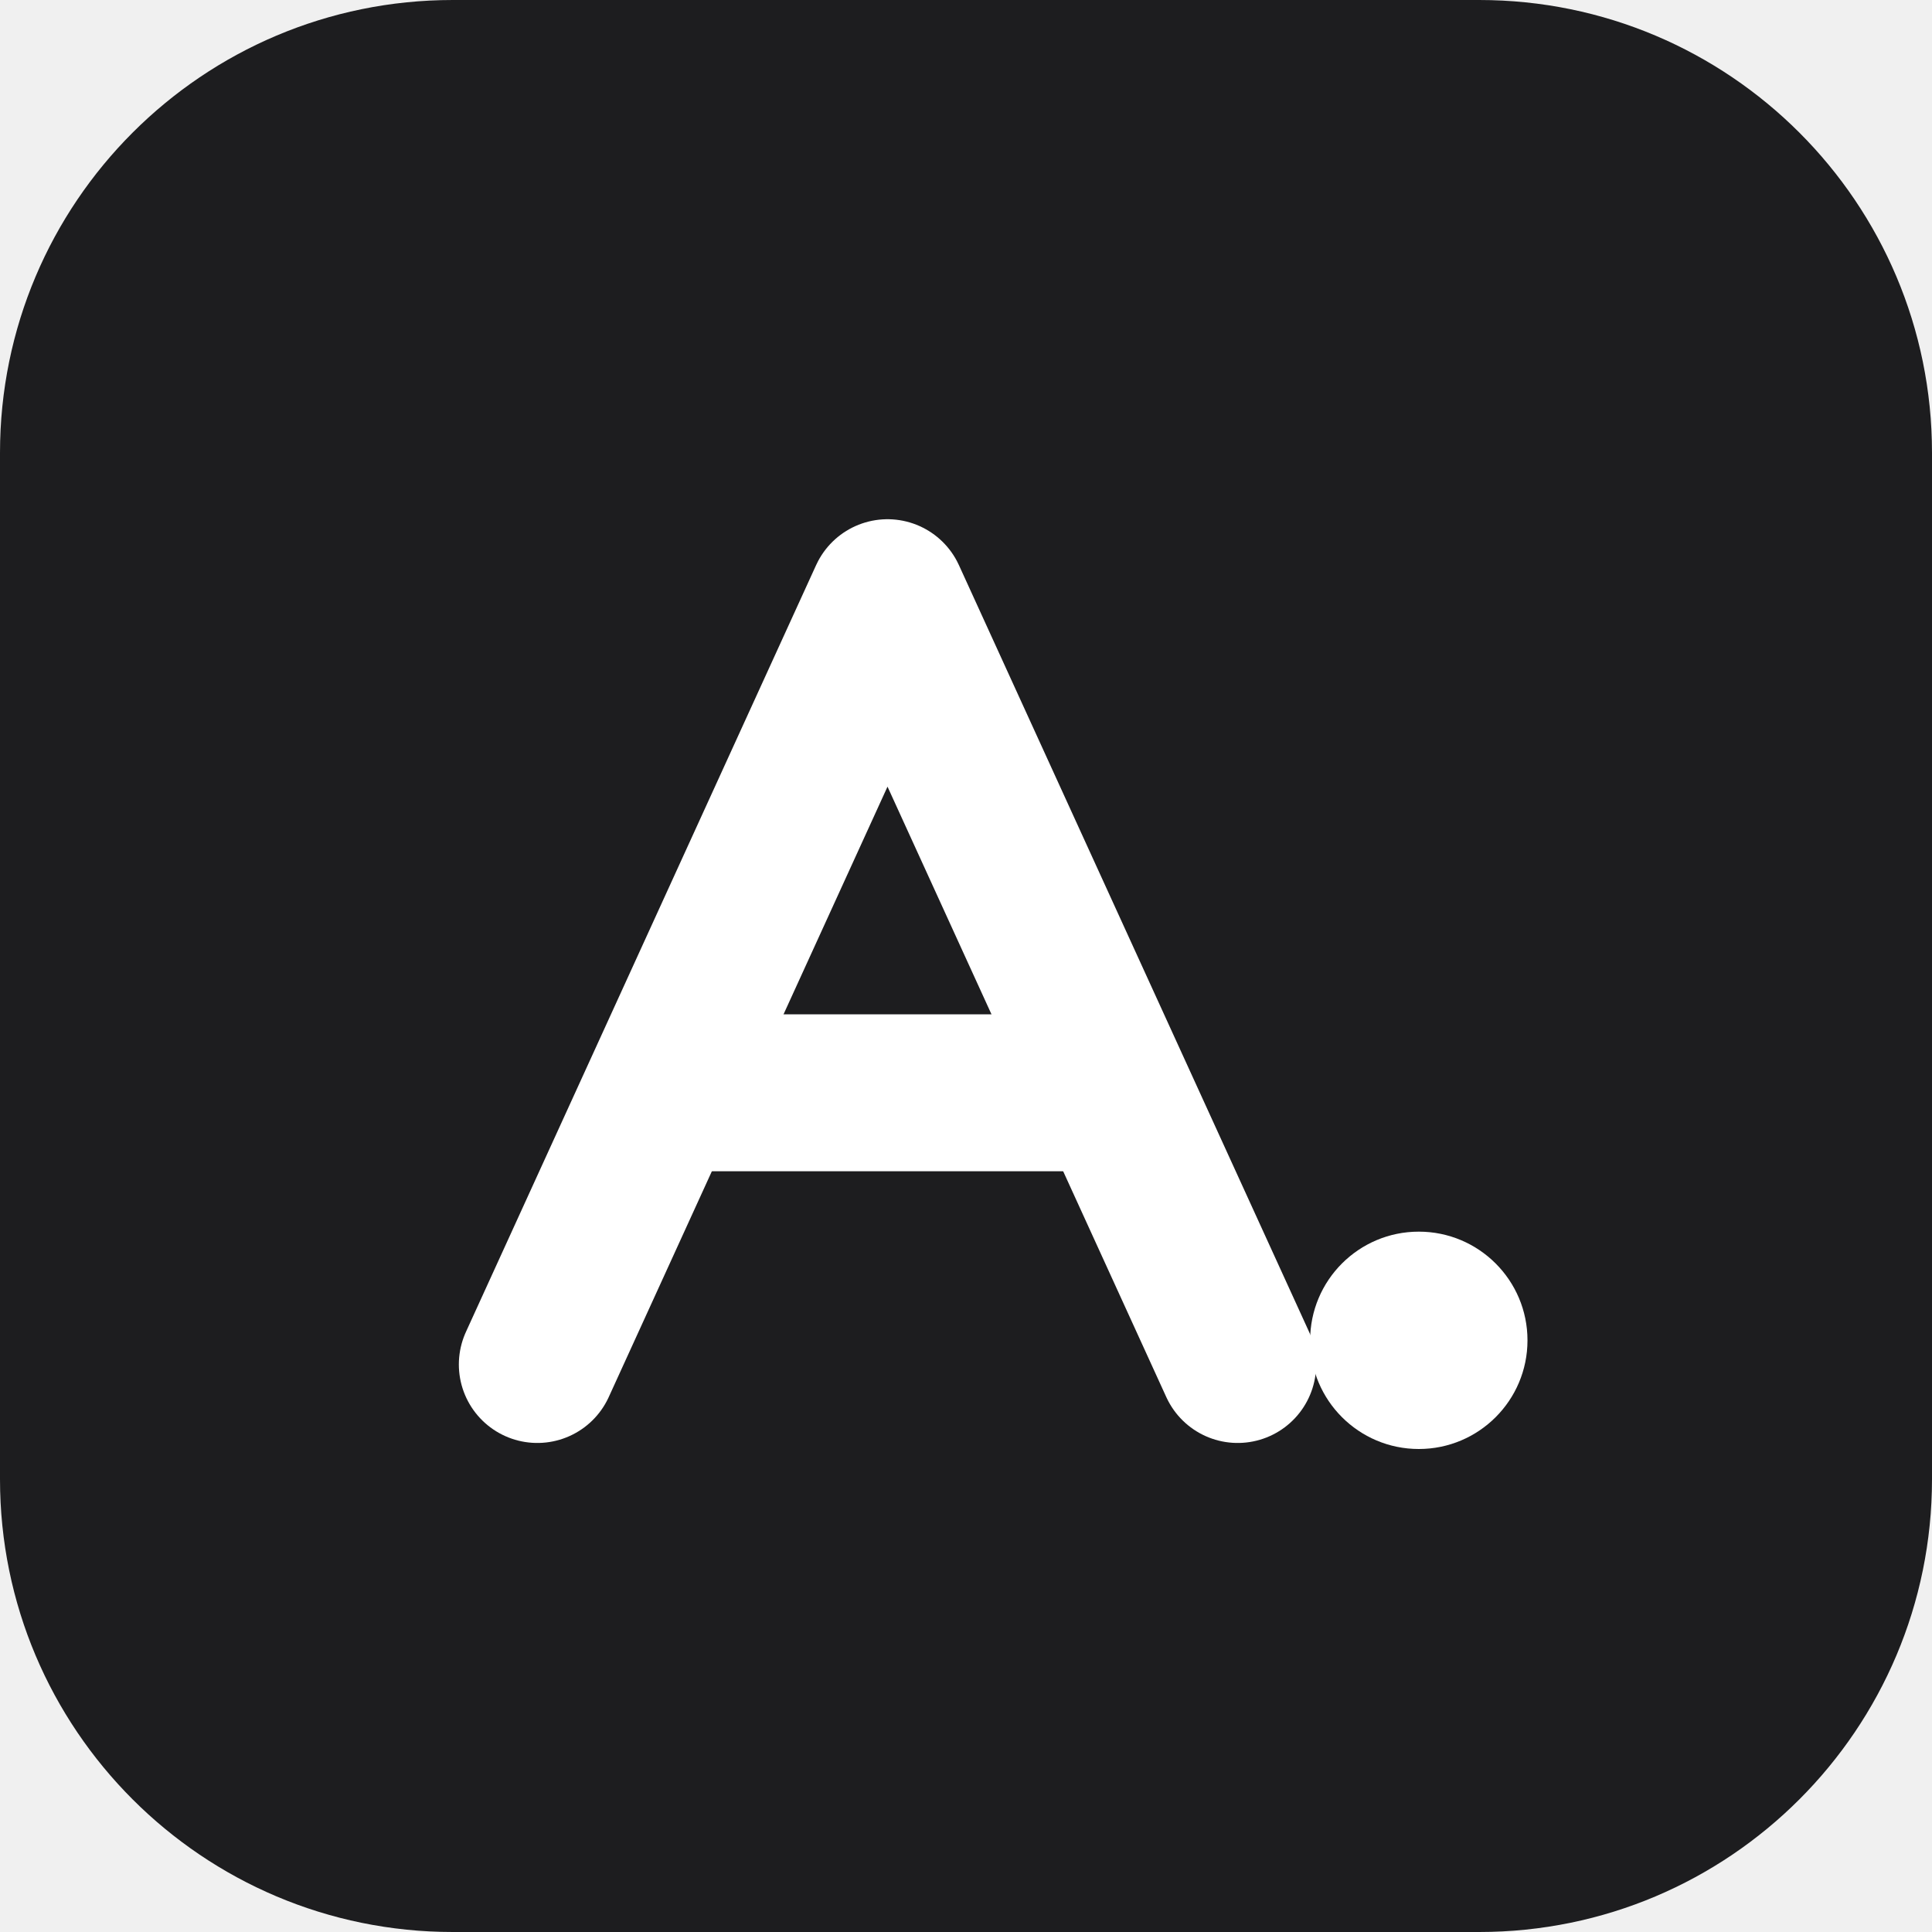
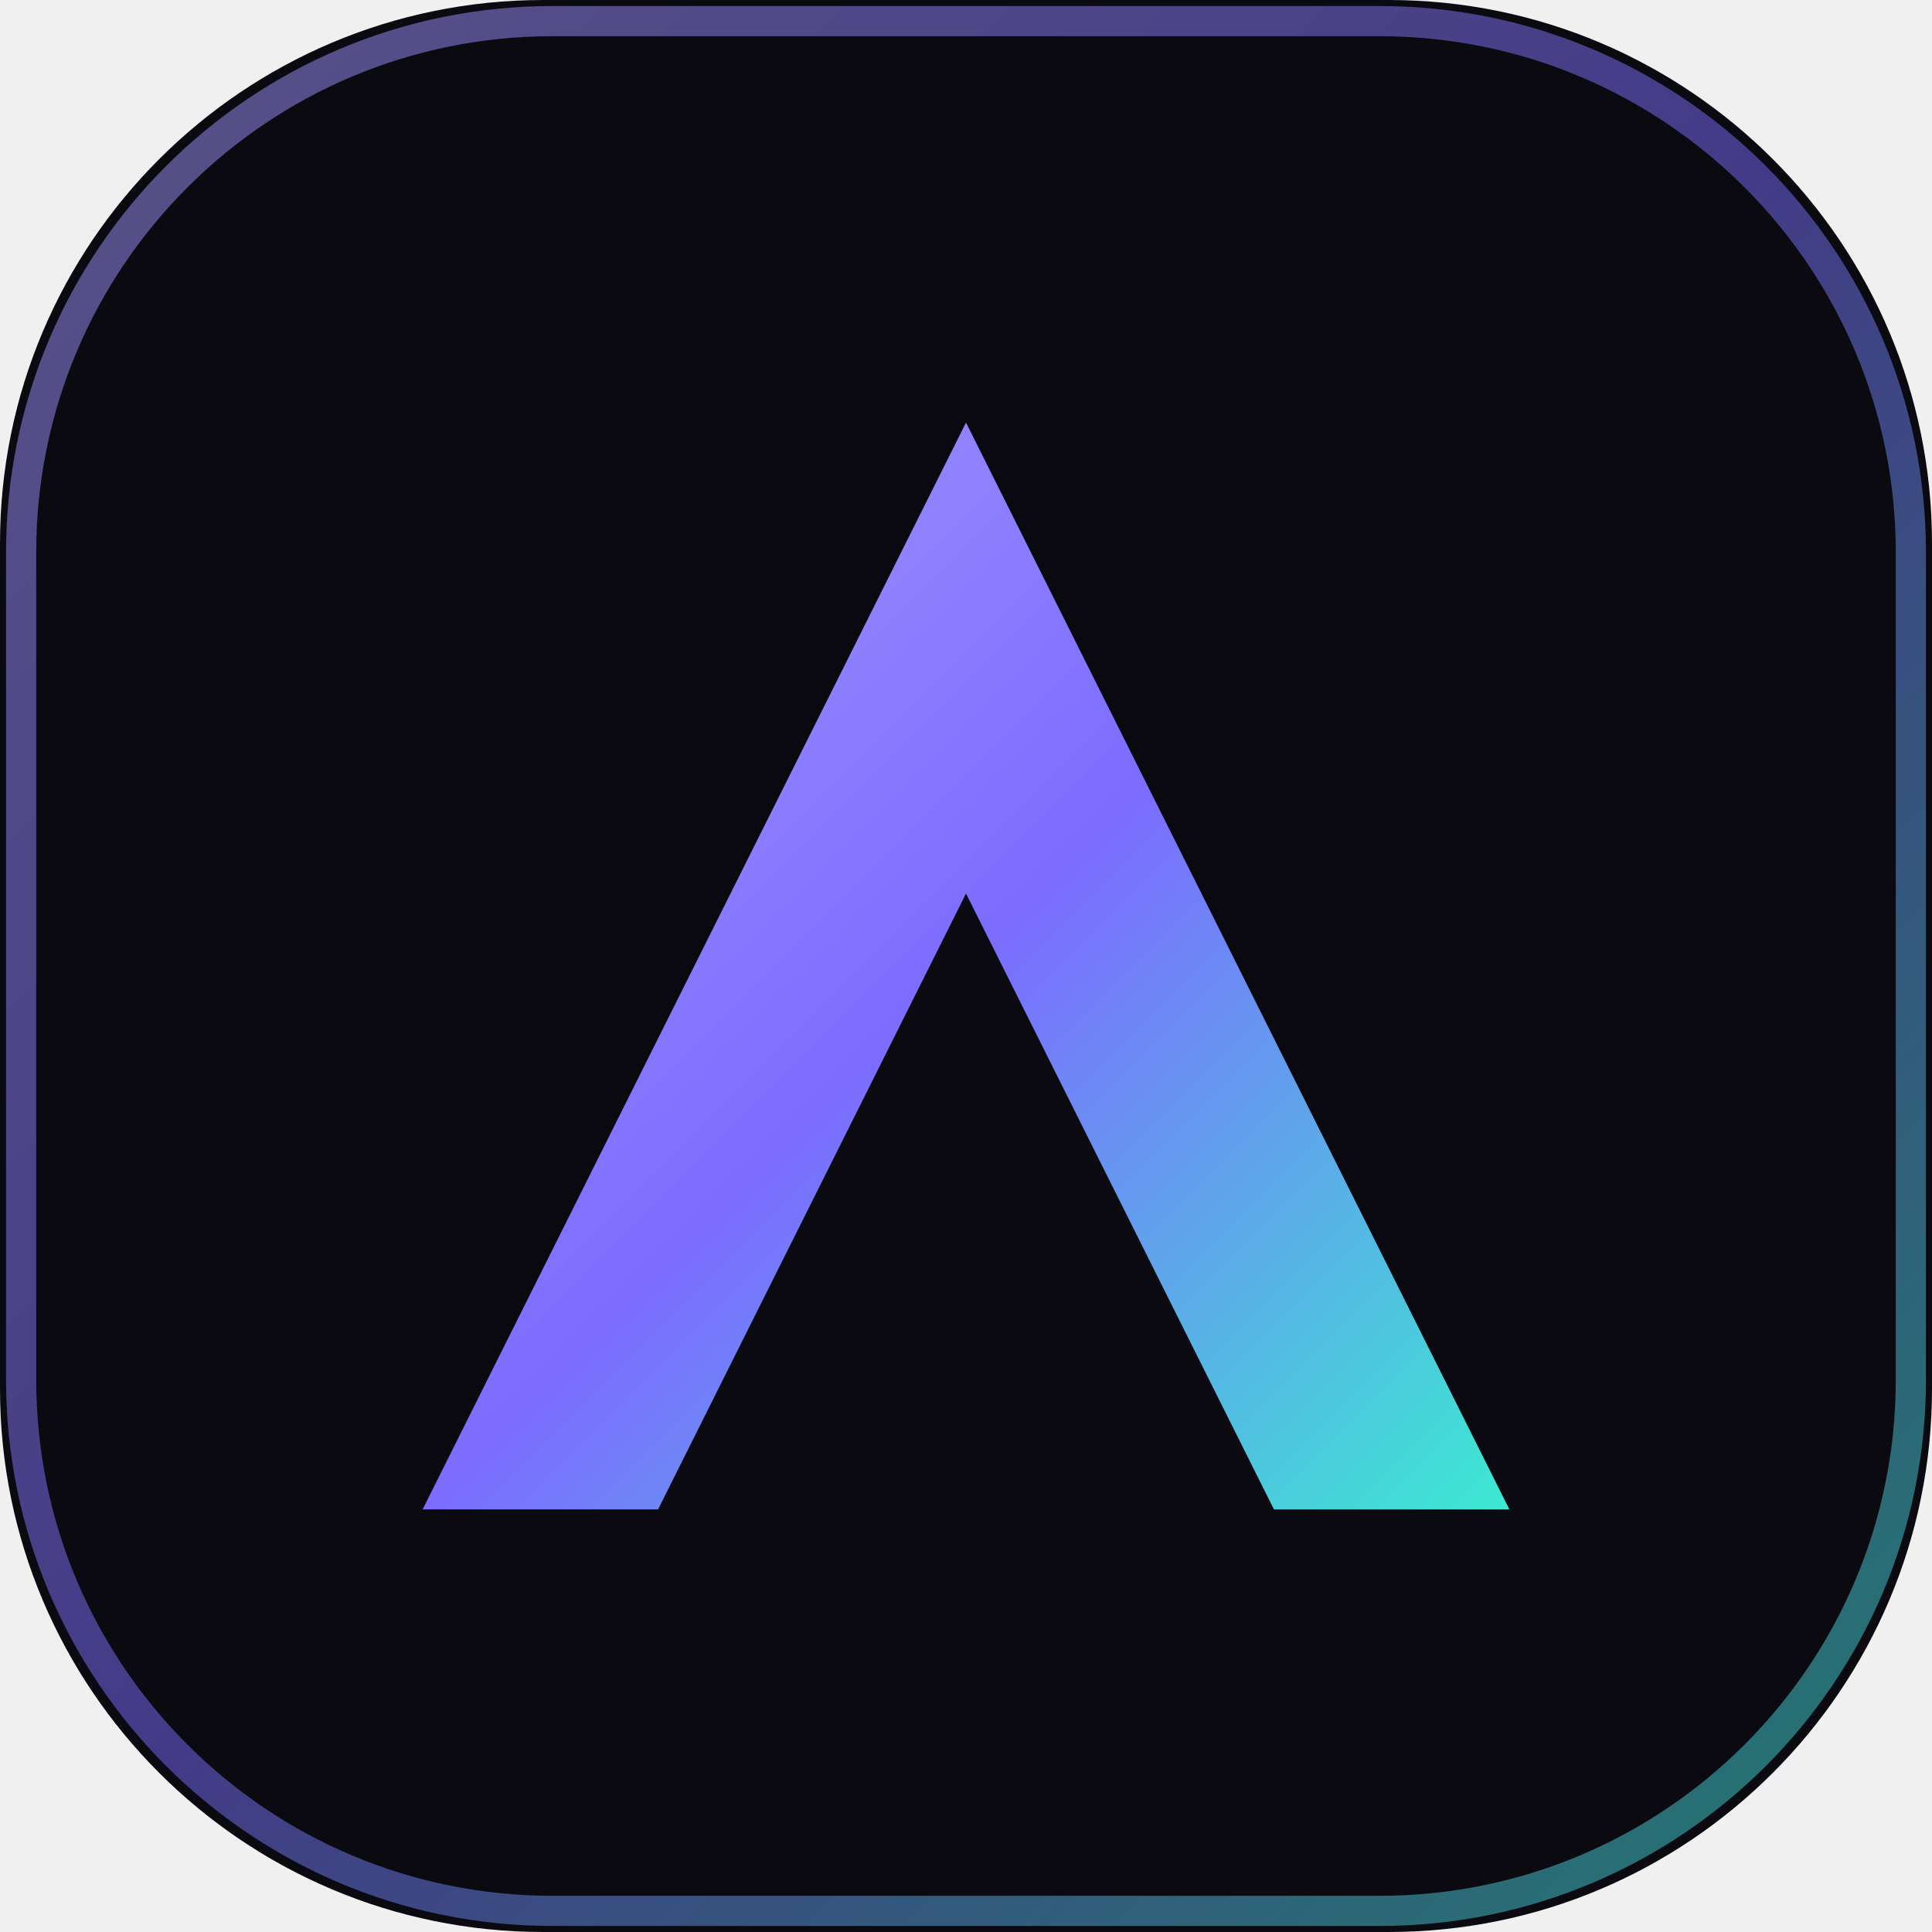
- <svg xmlns="http://www.w3.org/2000/svg" viewBox="0 0 64 64" role="img" aria-label="AiDesk">
-   <rect width="64" height="64" rx="15" fill="#1D1D1F" />
-   <path d="M17.8 45.2 29.4 19.8 41 45.2" fill="none" stroke="#fff" stroke-width="5.2" stroke-linecap="round" stroke-linejoin="round" />
-   <path d="M23.4 36.2h12" stroke="#fff" stroke-width="5.2" stroke-linecap="round" />
-   <circle cx="47" cy="44.4" r="3.6" fill="#fff" />
+ <svg xmlns="http://www.w3.org/2000/svg" viewBox="0 0 64 64" role="img" aria-label="XUANKU">
+   <defs>
+     <linearGradient id="g" x1="0" y1="0" x2="1" y2="1">
+       <stop offset="0" stop-color="#a79bff" />
+       <stop offset="0.5" stop-color="#7c6cff" />
+       <stop offset="1" stop-color="#3ce8d2" />
+     </linearGradient>
+   </defs>
+   <rect width="64" height="64" rx="18" fill="#0a0a10" />
+   <rect x="0.7" y="0.7" width="62.6" height="62.6" rx="17.6" fill="none" stroke="url(#g)" stroke-opacity="0.5" />
+   <path d="M32 14 L50 50 H42.2 L32 29.6 L21.8 50 H14 Z" fill="url(#g)" />
</svg>
